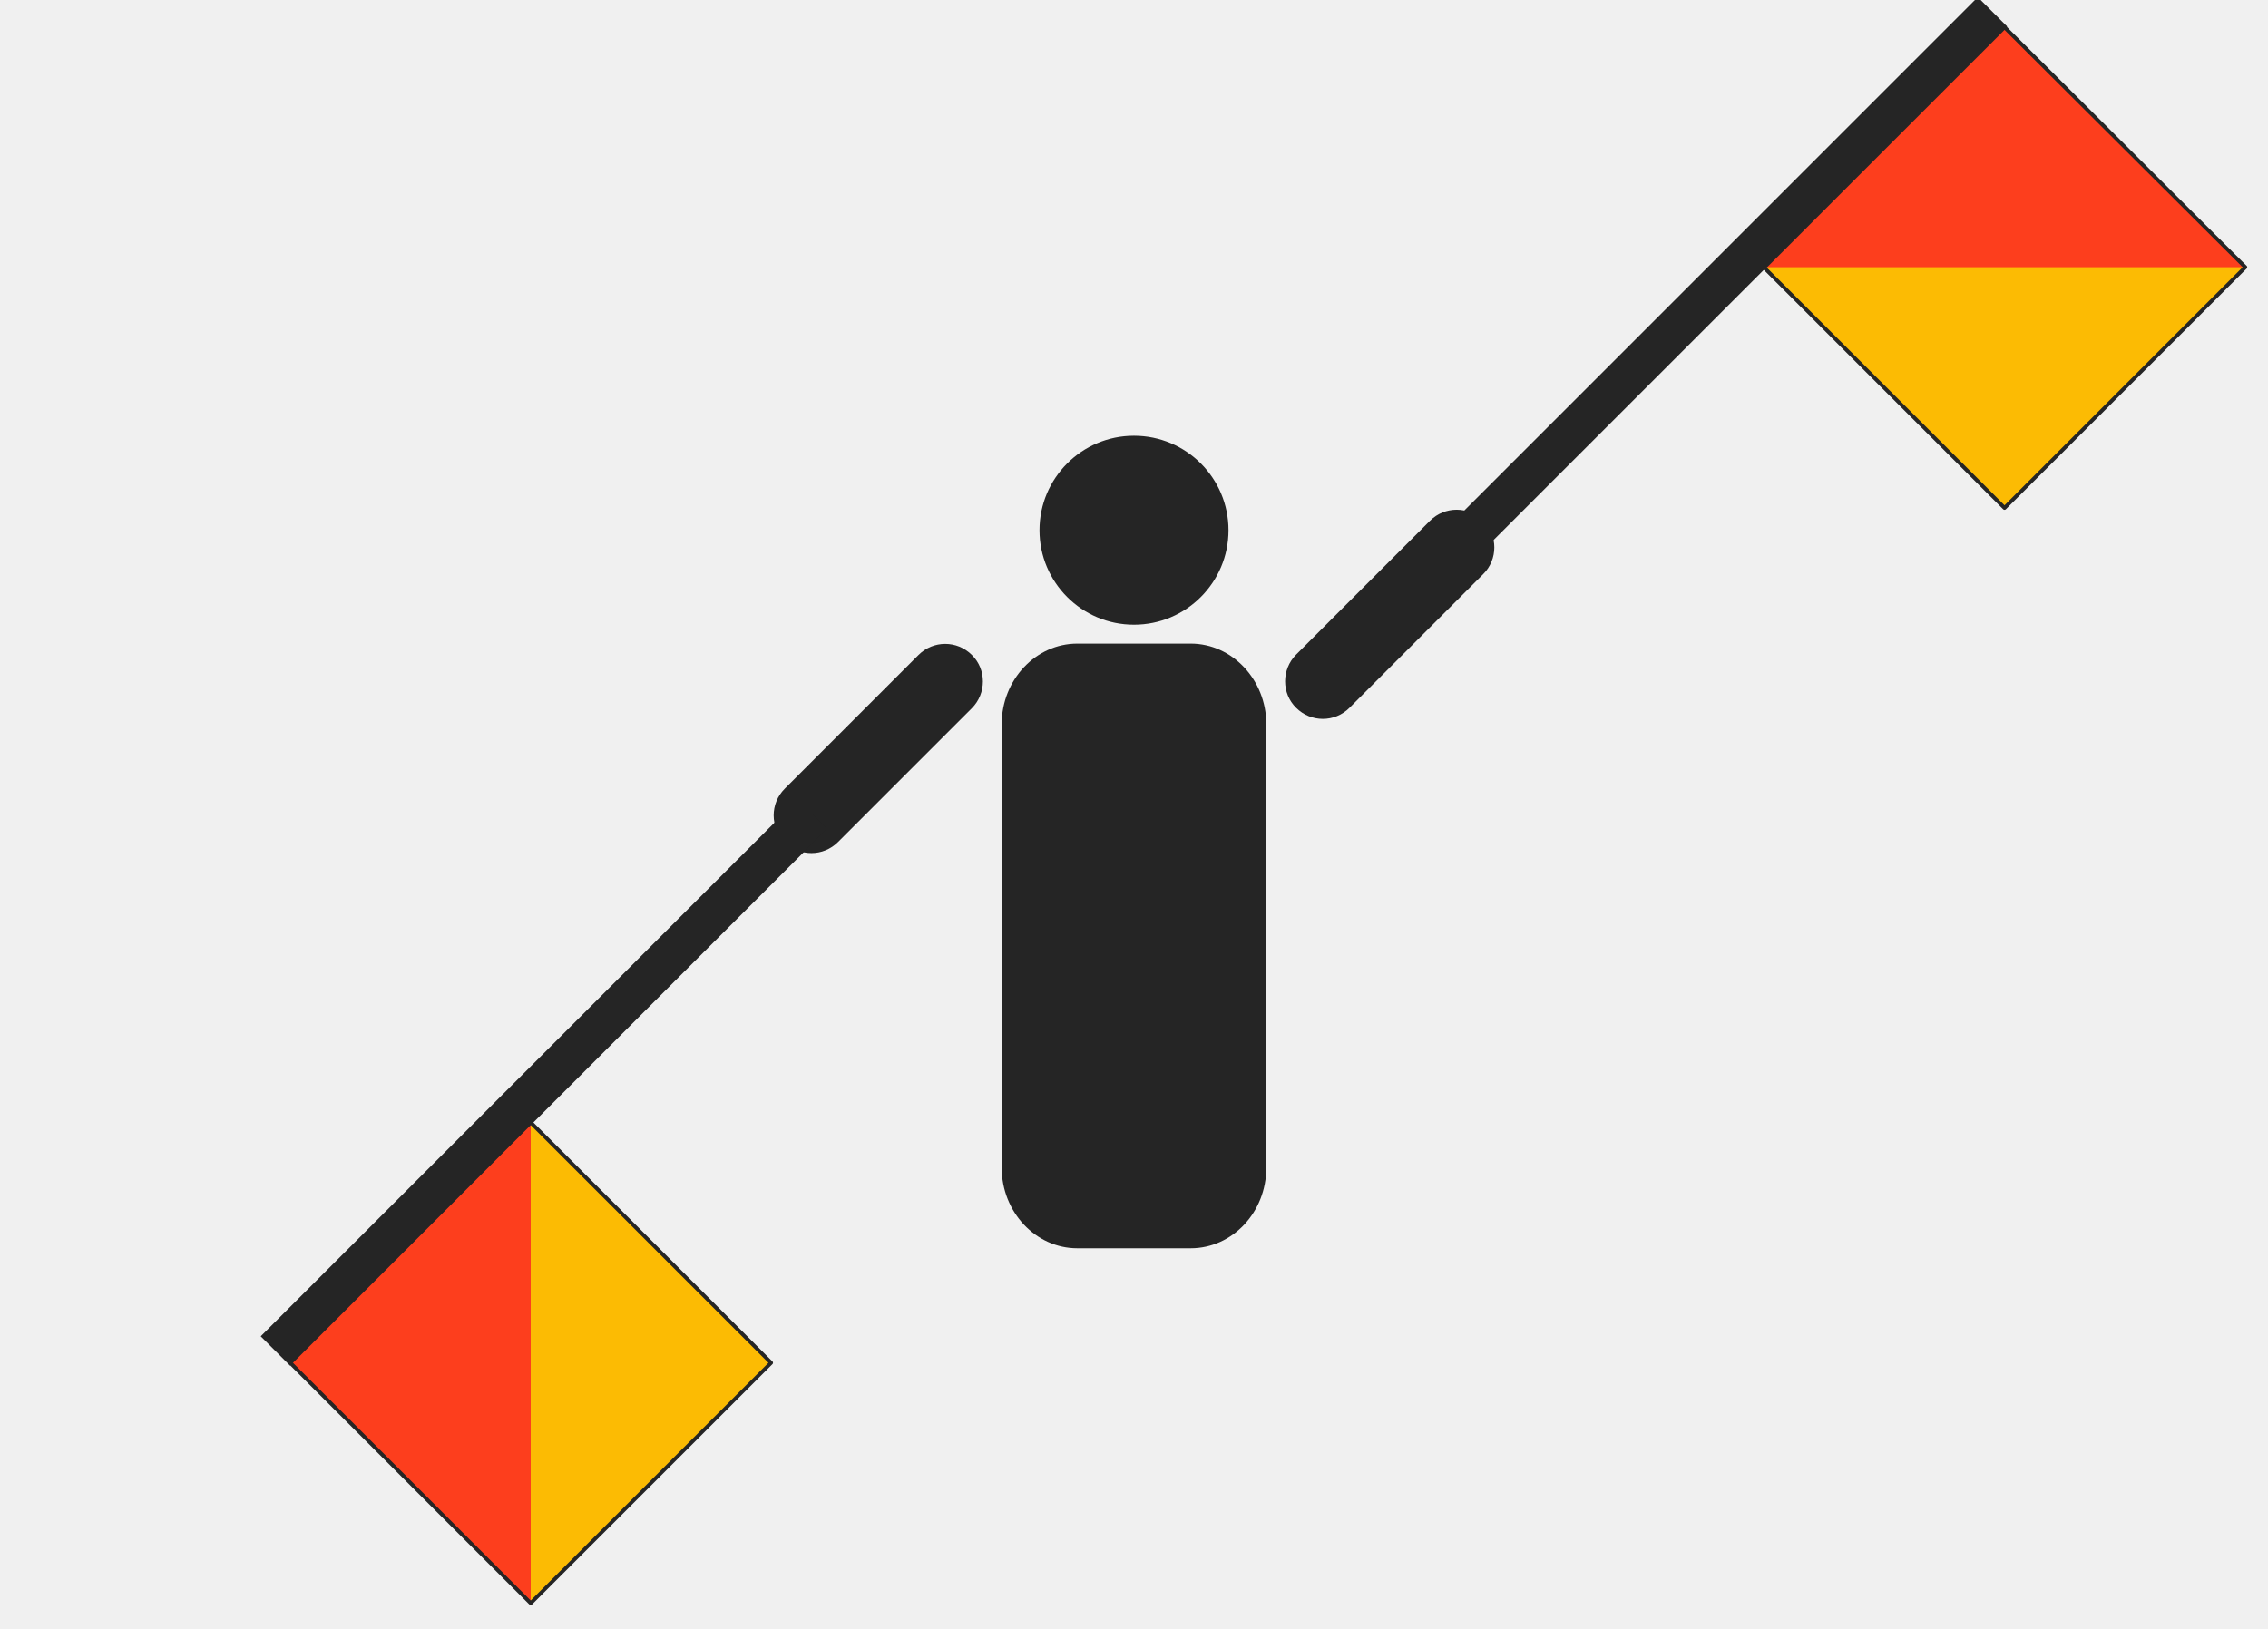
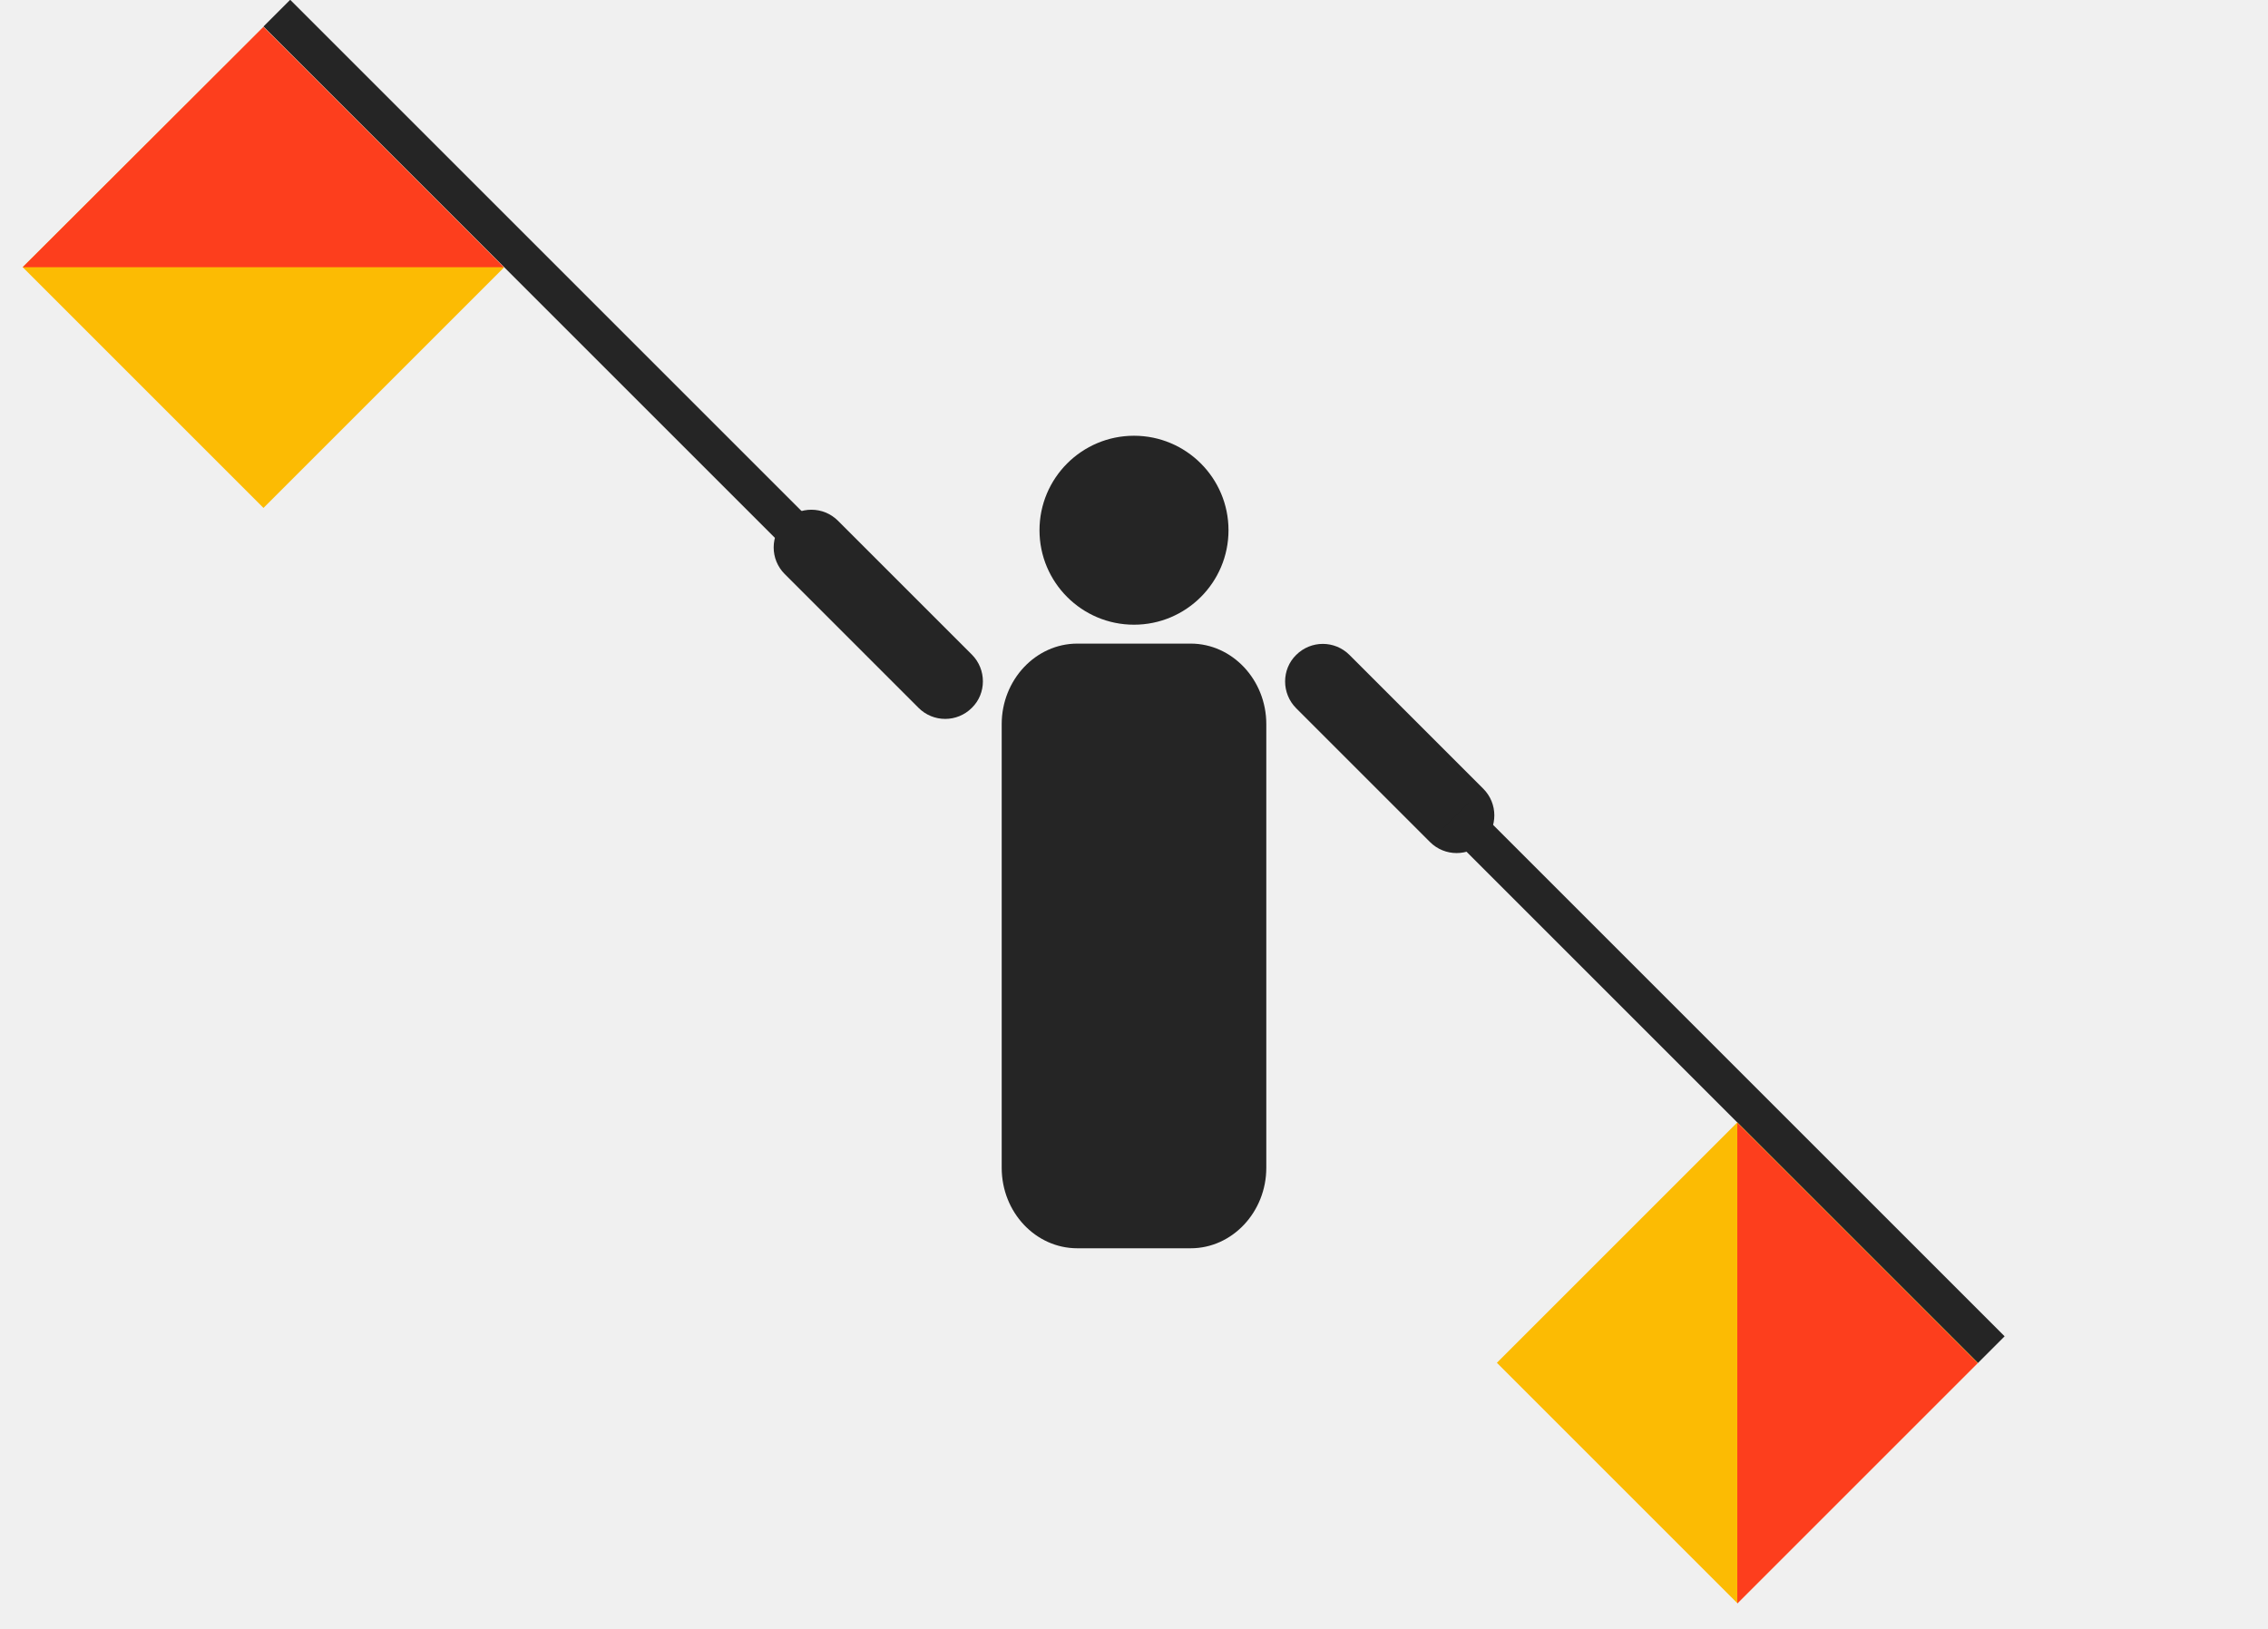
<svg xmlns="http://www.w3.org/2000/svg" width="600" height="431" viewBox="0 0 600 431" fill="none">
  <g clip-path="url(#clip0)">
-     <path fill-rule="evenodd" clip-rule="evenodd" d="M325 140.3C325 154.1 313.8 165.3 300 165.3C286.2 165.3 275 154.1 275 140.3C275 126.5 286.2 115.3 300 115.3C313.8 115.3 325 126.5 325 140.3Z" fill="#252525" />
-     <path fill-rule="evenodd" clip-rule="evenodd" d="M285 170.3H315C326 170.3 335 179.9 335 191.6V309C335 320.8 326 330.3 315 330.3H285C274 330.3 265 320.7 265 309V191.6C265 179.9 274 170.3 285 170.3Z" fill="#252525" />
-     <path fill-rule="evenodd" clip-rule="evenodd" d="M342.9 173.2L378.3 137.8C382.2 133.9 388.5 133.9 392.4 137.8C396.3 141.7 396.3 148 392.4 151.9L357 187.3C353.1 191.2 346.8 191.2 342.9 187.3C339 183.5 339 177.1 342.9 173.2Z" fill="#252525" />
-     <path d="M523.228 -0.053L381.808 141.367L388.879 148.438L530.299 7.018L523.228 -0.053Z" fill="#252525" stroke="#252525" />
-     <path fill-rule="evenodd" clip-rule="evenodd" d="M530.3 134.4L466.7 70.8L530.3 7.2L594 70.7L530.3 134.4Z" fill="#FCBB03" />
-     <path fill-rule="evenodd" clip-rule="evenodd" d="M466.7 70.7L530.3 7.1L594 70.7H466.7Z" fill="#FD3E1D" />
-     <path fill-rule="evenodd" clip-rule="evenodd" d="M530.3 134.4L466.7 70.8L530.3 7.2L594 70.7L530.3 134.4Z" stroke="#252525" stroke-linejoin="round" />
-     <path fill-rule="evenodd" clip-rule="evenodd" d="M257.1 187.4L221.7 222.8C217.8 226.7 211.5 226.7 207.6 222.8C203.7 218.9 203.7 212.6 207.6 208.7L243 173.3C246.9 169.4 253.2 169.4 257.1 173.3C261 177.1 261 183.5 257.1 187.4Z" fill="#252525" />
-     <path d="M211.097 212.171L69.677 353.591L76.748 360.662L218.168 219.242L211.097 212.171Z" fill="#252525" stroke="#252525" />
-     <path fill-rule="evenodd" clip-rule="evenodd" d="M204 360.6L140.4 424.2L76.8 360.6L140.4 297L204 360.6Z" fill="#FCBB03" />
-     <path fill-rule="evenodd" clip-rule="evenodd" d="M140.4 424.3L76.8 360.7L140.4 297.1V424.3Z" fill="#FD3E1D" />
-     <path fill-rule="evenodd" clip-rule="evenodd" d="M204 360.6L140.4 424.2L76.8 360.6L140.4 297L204 360.6Z" stroke="#252525" stroke-linejoin="round" />
+     <path fill-rule="evenodd" clip-rule="evenodd" d="M275 140.3C275 154.1 286.2 165.3 300 165.3C313.8 165.3 325 154.1 325 140.3C325 126.5 313.8 115.3 300 115.3C286.2 115.3 275 126.5 275 140.3Z" fill="#252525" />
+     <path fill-rule="evenodd" clip-rule="evenodd" d="M315 170.3H285C274 170.3 265 179.9 265 191.6V309C265 320.8 274 330.3 285 330.3H315C326 330.3 335 320.7 335 309V191.6C335 179.9 326 170.3 315 170.3Z" fill="#252525" />
+     <path fill-rule="evenodd" clip-rule="evenodd" d="M257.1 173.2L221.7 137.8C217.8 133.9 211.5 133.9 207.6 137.8C203.7 141.7 203.7 148 207.6 151.9L243 187.3C246.9 191.2 253.2 191.2 257.1 187.3C261 183.5 261 177.1 257.1 173.2Z" fill="#252525" />
+     <path d="M76.771 -0.053L218.191 141.367L211.12 148.438L69.7 7.018L76.771 -0.053Z" fill="#252525" />
+     <path fill-rule="evenodd" clip-rule="evenodd" d="M69.701 134.4L133.301 70.8L69.701 7.2L6.001 70.7L69.701 134.4Z" fill="#FCBB03" />
+     <path fill-rule="evenodd" clip-rule="evenodd" d="M133.301 70.7L69.701 7.1L6.001 70.7H133.301Z" fill="#FD3E1D" />
+     <path fill-rule="evenodd" clip-rule="evenodd" d="M342.901 187.4L378.301 222.8C382.201 226.7 388.501 226.7 392.401 222.8C396.301 218.9 396.301 212.6 392.401 208.7L357.001 173.3C353.101 169.4 346.801 169.4 342.901 173.3C339.001 177.1 339.001 183.5 342.901 187.4Z" fill="#252525" />
+     <path d="M388.904 212.171L530.324 353.591L523.253 360.662L381.833 219.242L388.904 212.171Z" fill="#252525" />
+     <path fill-rule="evenodd" clip-rule="evenodd" d="M396.001 360.6L459.601 424.2L523.201 360.6L459.601 297L396.001 360.6Z" fill="#FCBB03" />
+     <path fill-rule="evenodd" clip-rule="evenodd" d="M459.601 424.3L523.201 360.7L459.601 297.1V424.3Z" fill="#FD3E1D" />
  </g>
  <defs>
    <clipPath id="clip0">
-       <rect width="600" height="430.3" fill="white" />
+       <rect width="600" height="430.3" transform="matrix(-1 0 0 1 600 0)" fill="white" />
    </clipPath>
  </defs>
</svg>
